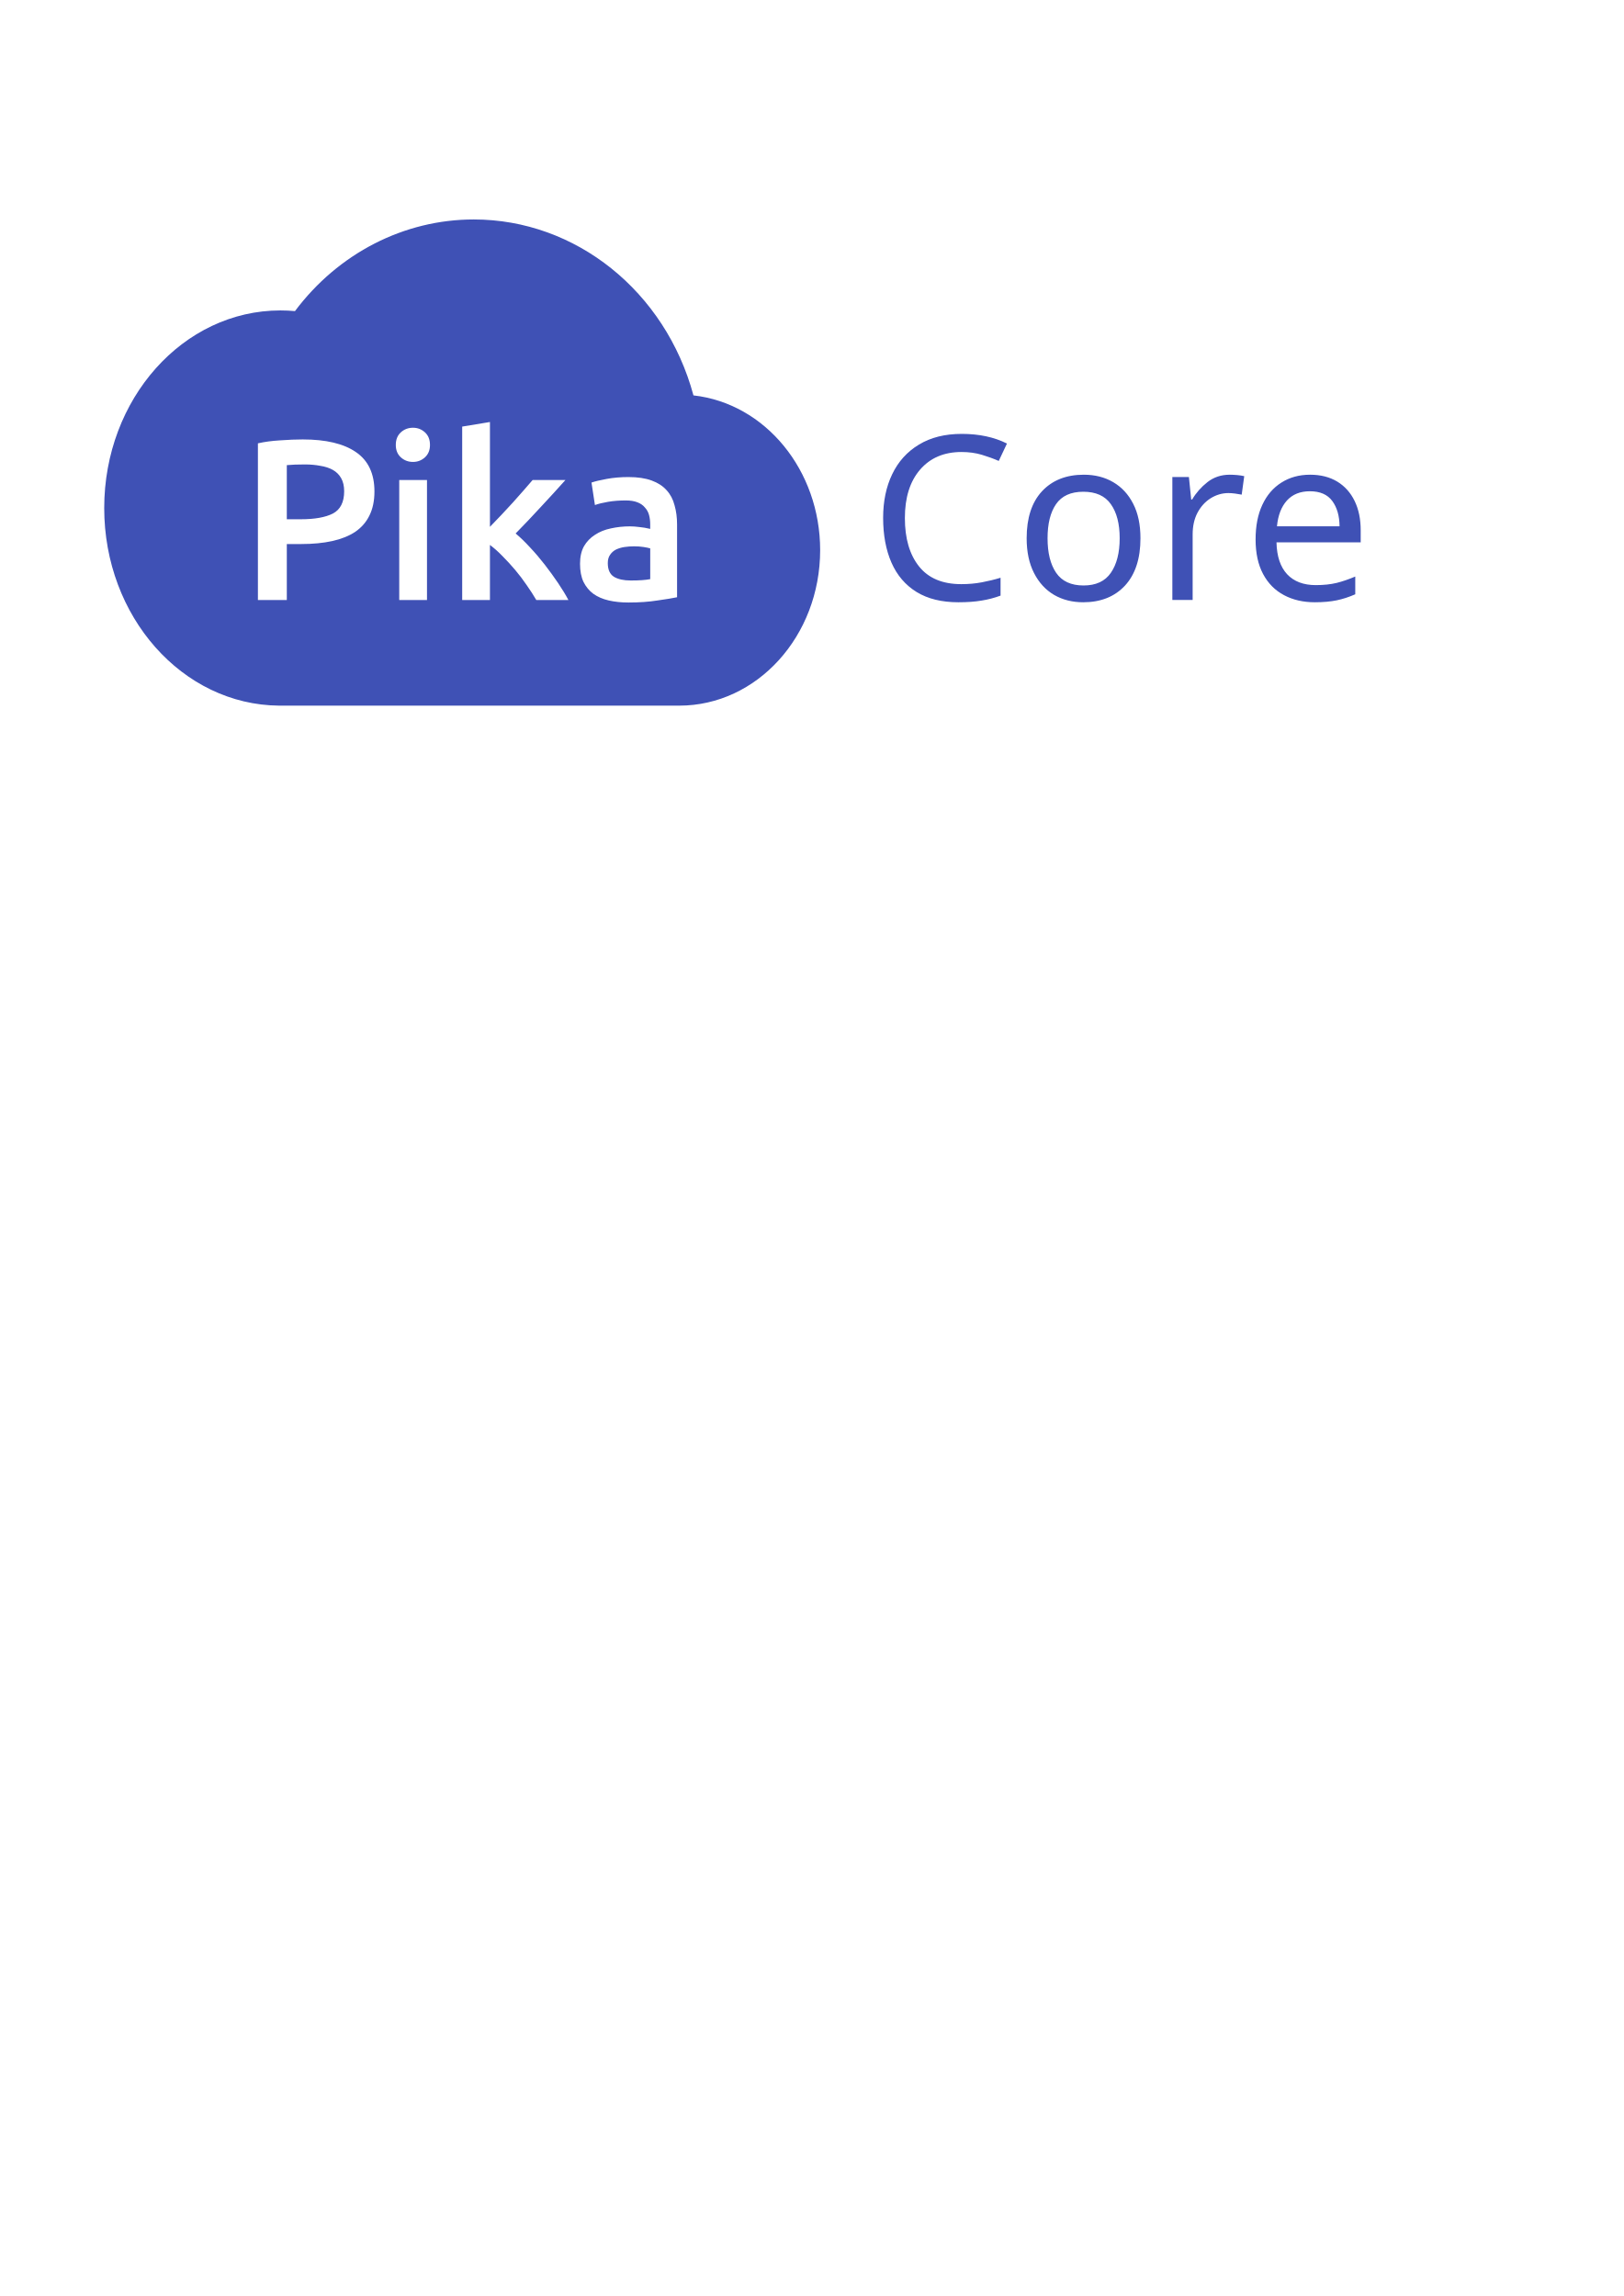
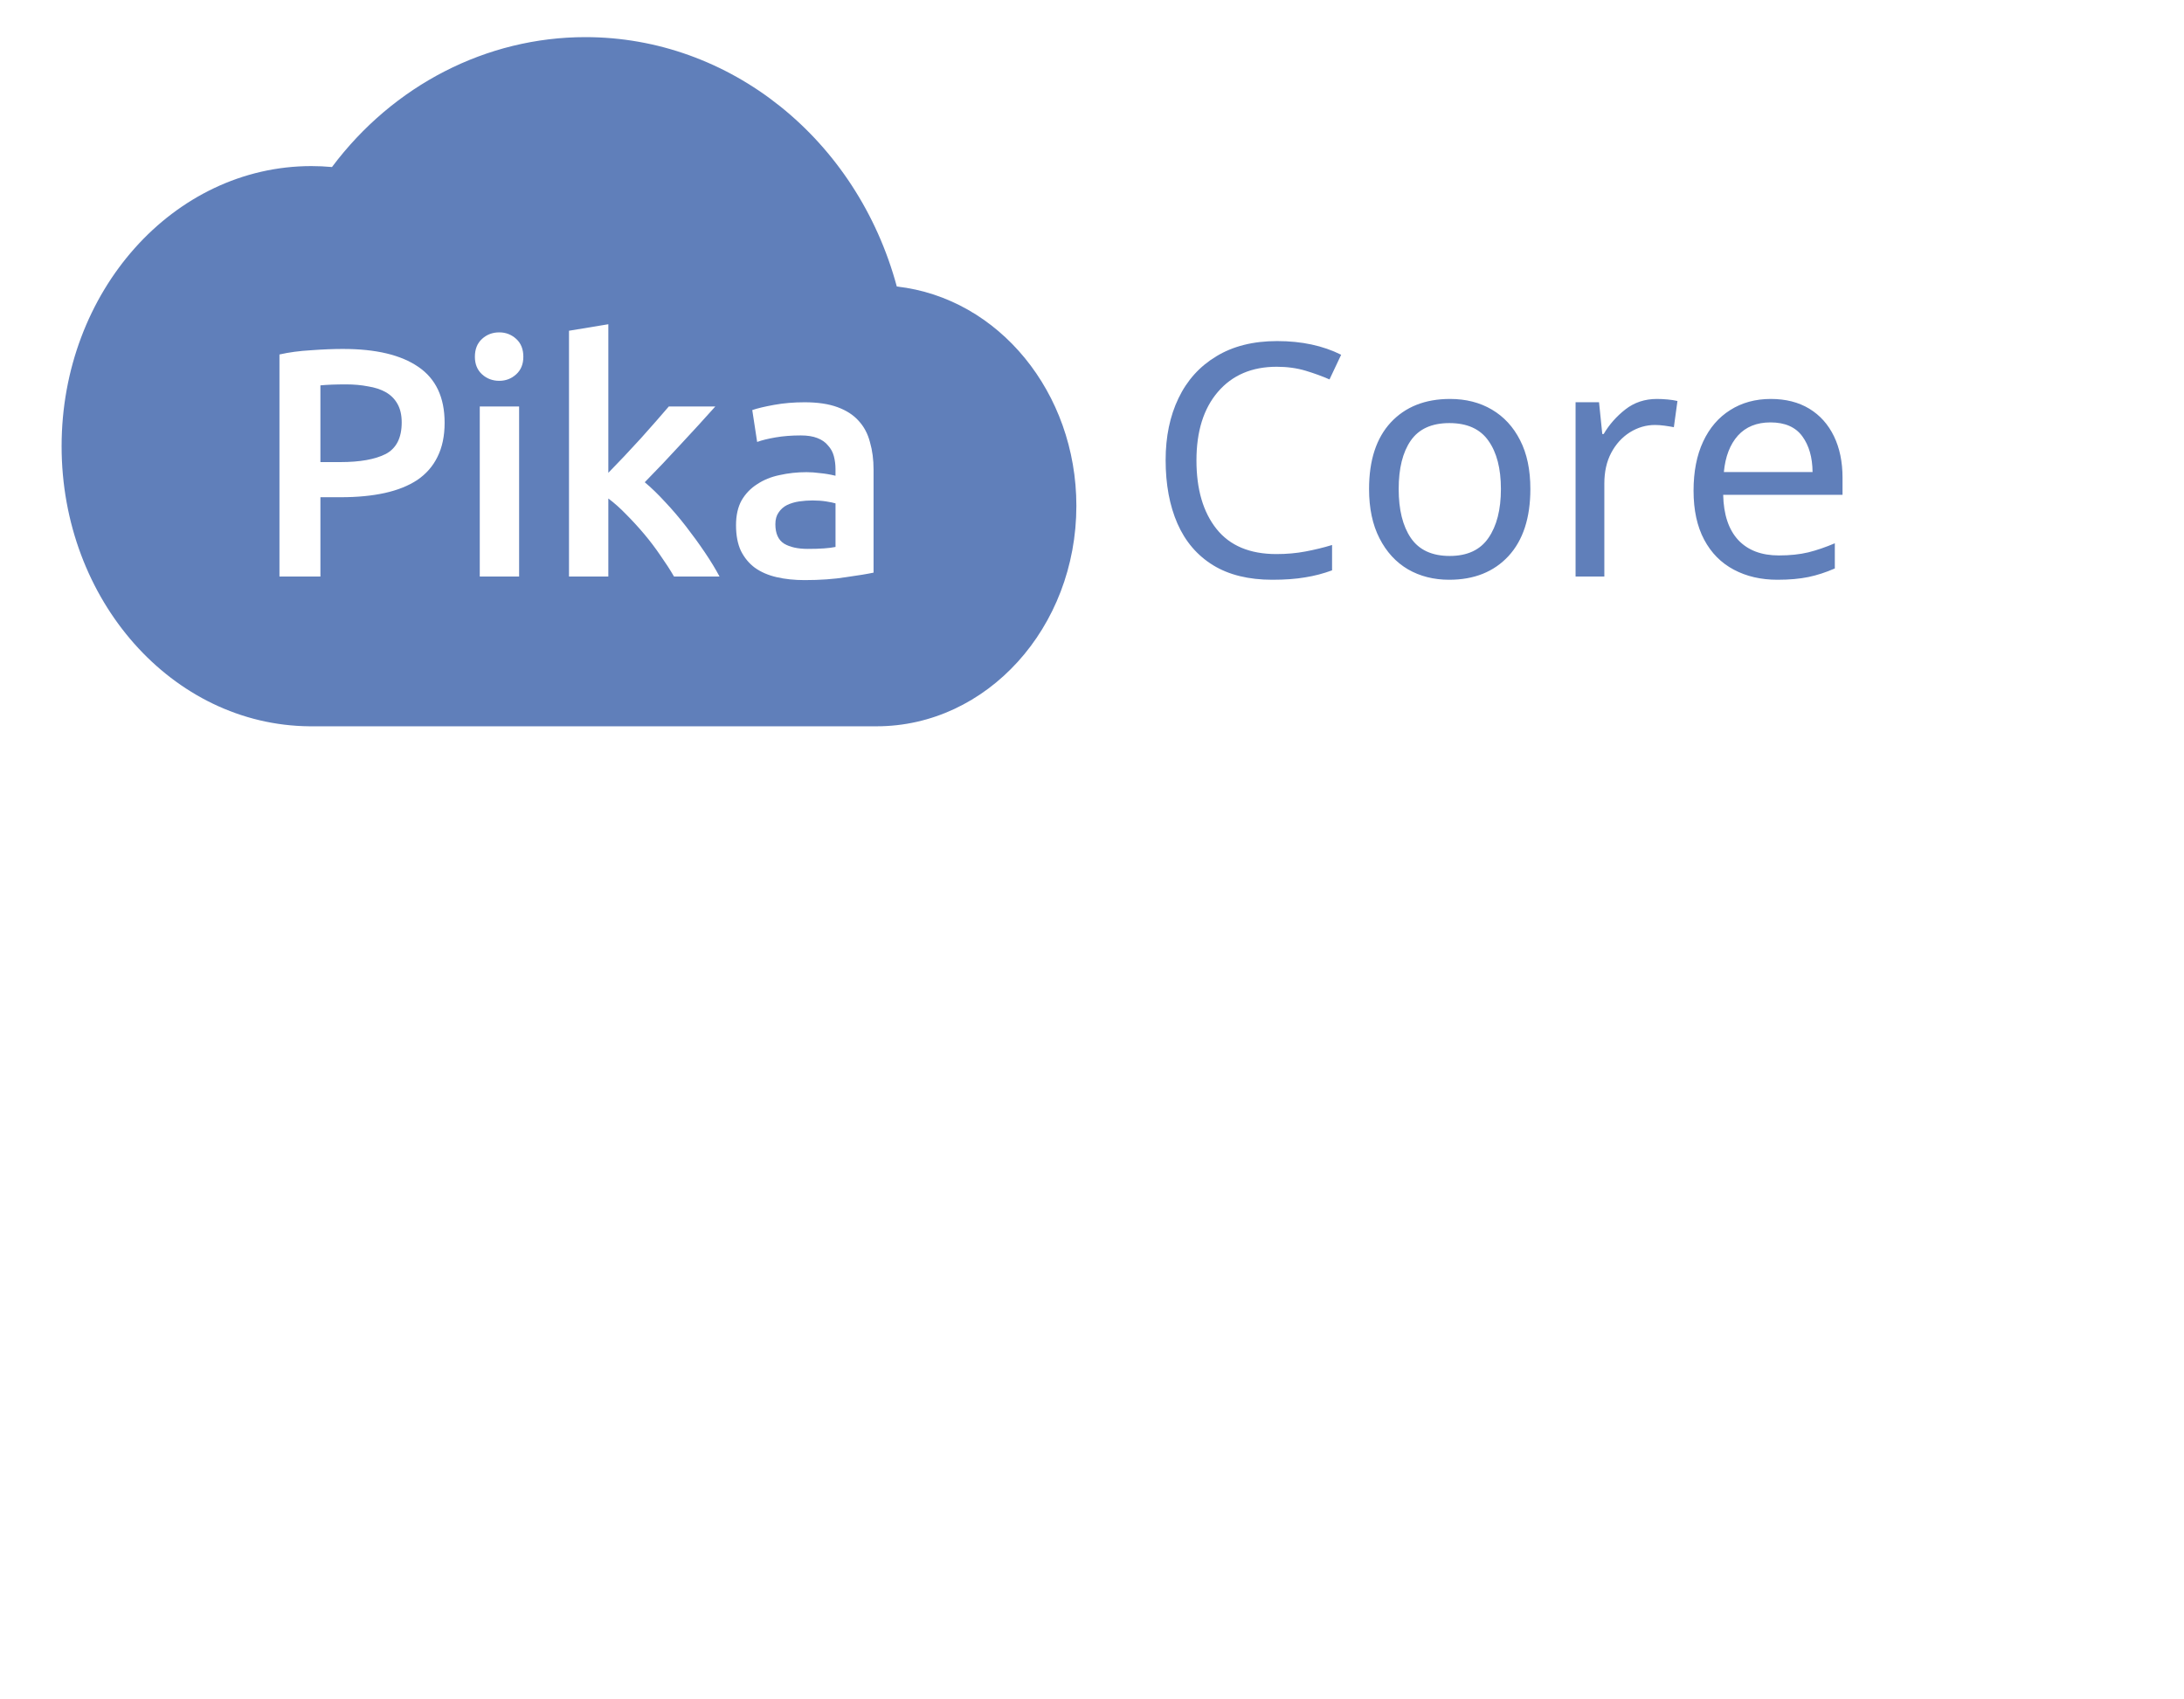
- <svg xmlns="http://www.w3.org/2000/svg" id="svg2550" version="1.1" viewBox="0 0 210 297" height="297mm" width="210mm">
+ <svg xmlns="http://www.w3.org/2000/svg" id="svg2550" version="1.1" viewBox="55 25 105 155" height="105px" width="135px">
  <defs id="defs2544" />
  <g id="layer1">
-     <path id="path2160-1-1-9-2" style="color:#000000;clip-rule:nonzero;display:inline;overflow:visible;visibility:visible;opacity:1;isolation:auto;color-interpolation:sRGB;color-interpolation-filters:linearRGB;solid-color:#000000;solid-opacity:1;fill:#3f51b5;fill-opacity:1;fill-rule:nonzero;stroke:none;stroke-width:0.084;stroke-linecap:round;stroke-linejoin:bevel;stroke-miterlimit:4;stroke-dasharray:none;stroke-dashoffset:0;stroke-opacity:1;marker:none;color-rendering:auto;image-rendering:auto;shape-rendering:auto;text-rendering:auto;enable-background:accumulate" d="m 61.271,28.388 h -3.67e-4 a 29.565,31.446 0 0 0 -23.121,11.855 22.793,25.562 0 0 0 -1.878,-0.087 22.793,25.562 0 0 0 -22.793,25.562 22.793,25.562 0 0 0 22.622,25.561 H 36.272 87.842 A 18.232,20.119 0 0 0 106.074,71.161 18.232,20.119 0 0 0 89.689,51.146 29.565,31.446 0 0 0 61.276,28.388 a 29.565,31.446 0 0 0 -0.005,0 z m 2.095,26.201 v 13.559 c 0.455,-0.475 0.94,-0.979 1.454,-1.513 0.514,-0.554 1.019,-1.098 1.513,-1.632 0.494,-0.554 0.959,-1.078 1.394,-1.573 0.455,-0.514 0.841,-0.959 1.157,-1.335 h 4.243 c -0.989,1.108 -2.037,2.255 -3.145,3.442 -1.088,1.187 -2.186,2.344 -3.293,3.471 0.593,0.494 1.217,1.097 1.869,1.81 0.653,0.692 1.286,1.434 1.899,2.225 0.613,0.791 1.187,1.582 1.721,2.373 0.534,0.791 0.979,1.523 1.335,2.196 H 69.36 C 69.004,76.999 68.588,76.356 68.114,75.683 67.659,75.011 67.164,74.358 66.63,73.725 66.096,73.092 65.552,72.499 64.998,71.945 64.445,71.371 63.9,70.887 63.366,70.491 V 77.612 H 59.777 V 55.182 Z m -9.951,0.742 c 0.593,0 1.108,0.198 1.543,0.594 0.435,0.396 0.653,0.939 0.653,1.632 0,0.673 -0.218,1.207 -0.653,1.602 -0.435,0.396 -0.949,0.593 -1.543,0.593 -0.613,0 -1.137,-0.198 -1.572,-0.593 -0.435,-0.396 -0.653,-0.93 -0.653,-1.602 0,-0.692 0.218,-1.236 0.653,-1.632 0.435,-0.396 0.959,-0.594 1.572,-0.594 z m -14.244,1.513 c 2.987,0 5.271,0.544 6.854,1.632 1.602,1.088 2.403,2.789 2.403,5.103 0,1.207 -0.218,2.245 -0.653,3.115 -0.415,0.851 -1.029,1.553 -1.84,2.107 -0.811,0.534 -1.8,0.929 -2.967,1.187 -1.167,0.257 -2.502,0.386 -4.005,0.386 H 37.095 V 77.612 H 33.357 V 57.348 c 0.87,-0.198 1.829,-0.326 2.878,-0.386 1.068,-0.079 2.047,-0.119 2.937,-0.119 z m 0.267,3.234 c -0.949,0 -1.731,0.029 -2.344,0.089 v 7.002 h 1.81 c 1.8,0 3.184,-0.247 4.154,-0.742 0.969,-0.514 1.454,-1.474 1.454,-2.878 0,-0.673 -0.128,-1.236 -0.386,-1.691 -0.257,-0.455 -0.613,-0.811 -1.068,-1.068 -0.455,-0.257 -0.999,-0.435 -1.632,-0.534 -0.613,-0.119 -1.276,-0.178 -1.988,-0.178 z m 41.841,1.632 c 1.187,0 2.186,0.148 2.996,0.445 0.811,0.297 1.454,0.712 1.929,1.246 0.494,0.534 0.841,1.187 1.038,1.958 0.218,0.752 0.326,1.582 0.326,2.492 v 9.405 c -0.554,0.119 -1.394,0.257 -2.522,0.415 -1.108,0.178 -2.364,0.267 -3.768,0.267 -0.93,0 -1.78,-0.089 -2.551,-0.267 -0.771,-0.178 -1.434,-0.465 -1.988,-0.86 -0.534,-0.396 -0.959,-0.91 -1.276,-1.543 -0.297,-0.633 -0.445,-1.414 -0.445,-2.344 0,-0.89 0.168,-1.642 0.504,-2.255 0.356,-0.613 0.831,-1.108 1.424,-1.483 0.593,-0.396 1.276,-0.672 2.047,-0.831 0.791,-0.178 1.612,-0.267 2.462,-0.267 0.396,0 0.811,0.03 1.246,0.089 0.435,0.04 0.9,0.118 1.394,0.237 v -0.593 c 0,-0.415 -0.049,-0.811 -0.148,-1.187 -0.099,-0.376 -0.277,-0.702 -0.534,-0.979 -0.237,-0.297 -0.564,-0.524 -0.979,-0.682 -0.396,-0.158 -0.9,-0.237 -1.513,-0.237 -0.831,0 -1.592,0.059 -2.285,0.178 -0.692,0.119 -1.256,0.257 -1.691,0.416 l -0.445,-2.908 c 0.455,-0.158 1.118,-0.317 1.988,-0.475 0.87,-0.158 1.8,-0.237 2.789,-0.237 z m -29.644,0.386 h 3.59 V 77.612 h -3.59 z m 30.356,8.574 c -0.396,0 -0.801,0.03 -1.217,0.089 -0.396,0.059 -0.762,0.168 -1.098,0.326 -0.316,0.158 -0.573,0.386 -0.771,0.682 -0.198,0.277 -0.297,0.633 -0.297,1.068 0,0.851 0.267,1.444 0.801,1.78 0.534,0.316 1.256,0.475 2.166,0.475 1.108,0 1.948,-0.059 2.522,-0.178 v -3.976 c -0.198,-0.059 -0.485,-0.119 -0.86,-0.178 -0.376,-0.059 -0.791,-0.089 -1.246,-0.089 z" />
-     <text id="text2111-59-5-2-53-2-8-9" y="77.612" x="112.405" style="font-style:normal;font-weight:normal;font-size:29.669px;line-height:18.543px;font-family:Sans;letter-spacing:0px;word-spacing:0px;fill:#3f51b5;fill-opacity:1;stroke:none;stroke-width:0.742px;stroke-linecap:butt;stroke-linejoin:miter;stroke-opacity:1" xml:space="preserve">
-       <tspan style="font-style:normal;font-variant:normal;font-weight:500;font-stretch:normal;font-family:Ubuntu;-inkscape-font-specification:'Ubuntu Medium';fill:#3f51b5;fill-opacity:1;stroke-width:0.742px" y="77.612" x="112.405" id="tspan2109-2-6-8-6-3-2-1">Core </tspan>
+     <path id="path2160-1-1-9-2" style="color:#000000;clip-rule:nonzero;display:inline;overflow:visible;visibility:visible;opacity:1;isolation:auto;color-interpolation:sRGB;color-interpolation-filters:linearRGB;solid-color:#000000;solid-opacity:1;fill:#607fba;fill-opacity:1;fill-rule:nonzero;stroke:none;stroke-width:0.084;stroke-linecap:round;stroke-linejoin:bevel;stroke-miterlimit:4;stroke-dasharray:none;stroke-dashoffset:0;stroke-opacity:1;marker:none;color-rendering:auto;image-rendering:auto;shape-rendering:auto;text-rendering:auto;enable-background:accumulate" d="m 61.271,28.388 h -3.67e-4 a 29.565,31.446 0 0 0 -23.121,11.855 22.793,25.562 0 0 0 -1.878,-0.087 22.793,25.562 0 0 0 -22.793,25.562 22.793,25.562 0 0 0 22.622,25.561 H 36.272 87.842 A 18.232,20.119 0 0 0 106.074,71.161 18.232,20.119 0 0 0 89.689,51.146 29.565,31.446 0 0 0 61.276,28.388 a 29.565,31.446 0 0 0 -0.005,0 z m 2.095,26.201 v 13.559 c 0.455,-0.475 0.94,-0.979 1.454,-1.513 0.514,-0.554 1.019,-1.098 1.513,-1.632 0.494,-0.554 0.959,-1.078 1.394,-1.573 0.455,-0.514 0.841,-0.959 1.157,-1.335 h 4.243 c -0.989,1.108 -2.037,2.255 -3.145,3.442 -1.088,1.187 -2.186,2.344 -3.293,3.471 0.593,0.494 1.217,1.097 1.869,1.81 0.653,0.692 1.286,1.434 1.899,2.225 0.613,0.791 1.187,1.582 1.721,2.373 0.534,0.791 0.979,1.523 1.335,2.196 H 69.36 C 69.004,76.999 68.588,76.356 68.114,75.683 67.659,75.011 67.164,74.358 66.63,73.725 66.096,73.092 65.552,72.499 64.998,71.945 64.445,71.371 63.9,70.887 63.366,70.491 V 77.612 H 59.777 V 55.182 Z m -9.951,0.742 c 0.593,0 1.108,0.198 1.543,0.594 0.435,0.396 0.653,0.939 0.653,1.632 0,0.673 -0.218,1.207 -0.653,1.602 -0.435,0.396 -0.949,0.593 -1.543,0.593 -0.613,0 -1.137,-0.198 -1.572,-0.593 -0.435,-0.396 -0.653,-0.93 -0.653,-1.602 0,-0.692 0.218,-1.236 0.653,-1.632 0.435,-0.396 0.959,-0.594 1.572,-0.594 z m -14.244,1.513 c 2.987,0 5.271,0.544 6.854,1.632 1.602,1.088 2.403,2.789 2.403,5.103 0,1.207 -0.218,2.245 -0.653,3.115 -0.415,0.851 -1.029,1.553 -1.84,2.107 -0.811,0.534 -1.8,0.929 -2.967,1.187 -1.167,0.257 -2.502,0.386 -4.005,0.386 H 37.095 V 77.612 H 33.357 V 57.348 c 0.87,-0.198 1.829,-0.326 2.878,-0.386 1.068,-0.079 2.047,-0.119 2.937,-0.119 z m 0.267,3.234 c -0.949,0 -1.731,0.029 -2.344,0.089 v 7.002 h 1.81 c 1.8,0 3.184,-0.247 4.154,-0.742 0.969,-0.514 1.454,-1.474 1.454,-2.878 0,-0.673 -0.128,-1.236 -0.386,-1.691 -0.257,-0.455 -0.613,-0.811 -1.068,-1.068 -0.455,-0.257 -0.999,-0.435 -1.632,-0.534 -0.613,-0.119 -1.276,-0.178 -1.988,-0.178 z m 41.841,1.632 c 1.187,0 2.186,0.148 2.996,0.445 0.811,0.297 1.454,0.712 1.929,1.246 0.494,0.534 0.841,1.187 1.038,1.958 0.218,0.752 0.326,1.582 0.326,2.492 v 9.405 c -0.554,0.119 -1.394,0.257 -2.522,0.415 -1.108,0.178 -2.364,0.267 -3.768,0.267 -0.93,0 -1.78,-0.089 -2.551,-0.267 -0.771,-0.178 -1.434,-0.465 -1.988,-0.86 -0.534,-0.396 -0.959,-0.91 -1.276,-1.543 -0.297,-0.633 -0.445,-1.414 -0.445,-2.344 0,-0.89 0.168,-1.642 0.504,-2.255 0.356,-0.613 0.831,-1.108 1.424,-1.483 0.593,-0.396 1.276,-0.672 2.047,-0.831 0.791,-0.178 1.612,-0.267 2.462,-0.267 0.396,0 0.811,0.03 1.246,0.089 0.435,0.04 0.9,0.118 1.394,0.237 v -0.593 c 0,-0.415 -0.049,-0.811 -0.148,-1.187 -0.099,-0.376 -0.277,-0.702 -0.534,-0.979 -0.237,-0.297 -0.564,-0.524 -0.979,-0.682 -0.396,-0.158 -0.9,-0.237 -1.513,-0.237 -0.831,0 -1.592,0.059 -2.285,0.178 -0.692,0.119 -1.256,0.257 -1.691,0.416 l -0.445,-2.908 c 0.455,-0.158 1.118,-0.317 1.988,-0.475 0.87,-0.158 1.8,-0.237 2.789,-0.237 z m -29.644,0.386 h 3.59 V 77.612 h -3.59 z m 30.356,8.574 c -0.396,0 -0.801,0.03 -1.217,0.089 -0.396,0.059 -0.762,0.168 -1.098,0.326 -0.316,0.158 -0.573,0.386 -0.771,0.682 -0.198,0.277 -0.297,0.633 -0.297,1.068 0,0.851 0.267,1.444 0.801,1.78 0.534,0.316 1.256,0.475 2.166,0.475 1.108,0 1.948,-0.059 2.522,-0.178 v -3.976 c -0.198,-0.059 -0.485,-0.119 -0.86,-0.178 -0.376,-0.059 -0.791,-0.089 -1.246,-0.089 z" />
+     <text id="text2111-59-5-2-53-2-8-9" y="77.612" x="112.405" style="font-style:normal;font-weight:normal;font-size:29.669px;line-height:18.543px;font-family:Sans;letter-spacing:0px;word-spacing:0px;fill:#607fba;fill-opacity:1;stroke:none;stroke-width:0.742px;stroke-linecap:butt;stroke-linejoin:miter;stroke-opacity:1" xml:space="preserve">
+       <tspan style="font-style:normal;font-variant:normal;font-weight:500;font-stretch:normal;font-family:IBM Plex Mono;-inkscape-font-specification:'IBM Plex Mono';fill:#607fba;fill-opacity:1;stroke-width:0.742px" y="77.612" x="112.405" id="tspan2109-2-6-8-6-3-2-1">Core </tspan>
    </text>
  </g>
</svg>
